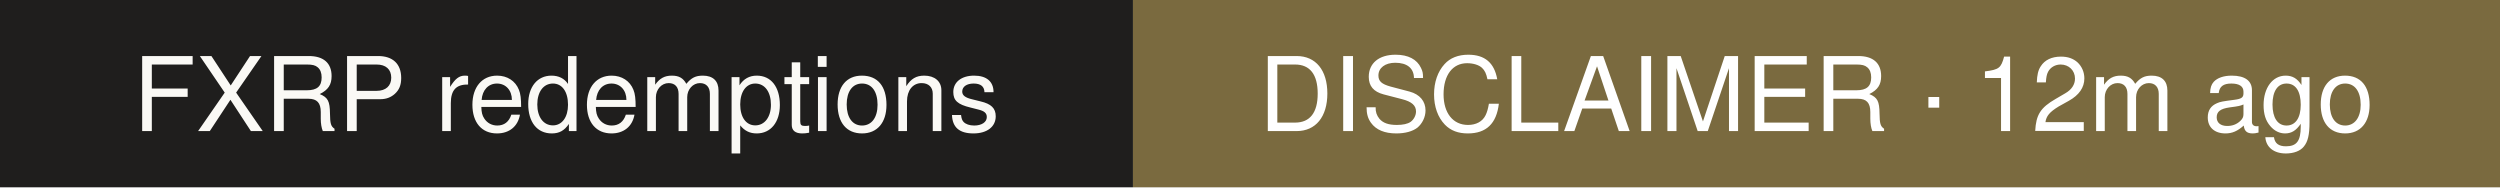
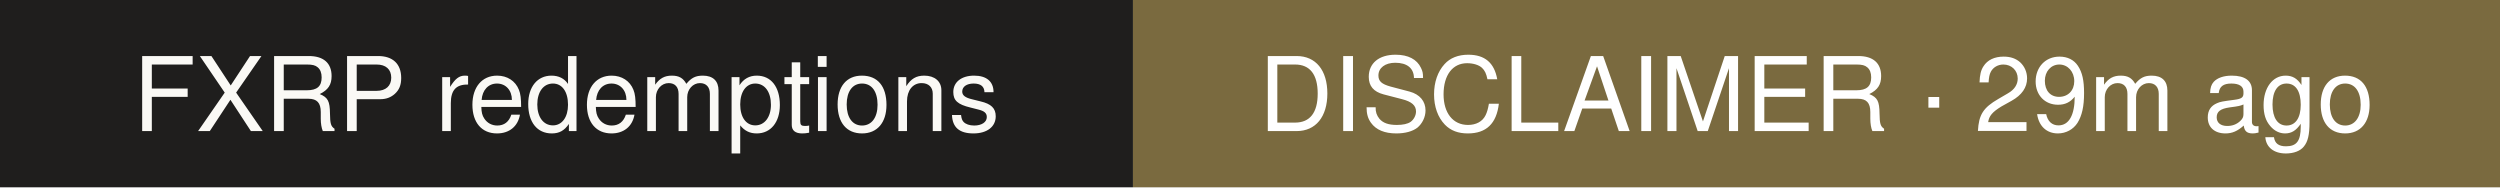
- <svg xmlns="http://www.w3.org/2000/svg" width="267" height="20" role="img" aria-label="FXRP redemptions: DISCLAIMER · 12m ago">
+ <svg xmlns="http://www.w3.org/2000/svg" width="267" height="20" role="img" aria-label="FXRP redemptions: DISCLAIMER · 29m ago">
  <rect width="121" height="20" fill="#1F1E1D" />
  <rect x="121" width="146" height="20" fill="#7A6A3F" />
  <g font-family="ui-sans-serif,system-ui,-apple-system,Segoe UI,Helvetica,Arial,sans-serif" font-size="11">
    <text x="60.5" y="14" fill="#FAF9F5" text-anchor="middle">FXRP redemptions</text>
-     <text x="194" y="14" fill="#FFFFFF" text-anchor="middle">DISCLAIMER · 12m ago</text>
+     <text x="194" y="14" fill="#FFFFFF" text-anchor="middle">DISCLAIMER · 29m ago</text>
  </g>
</svg>
